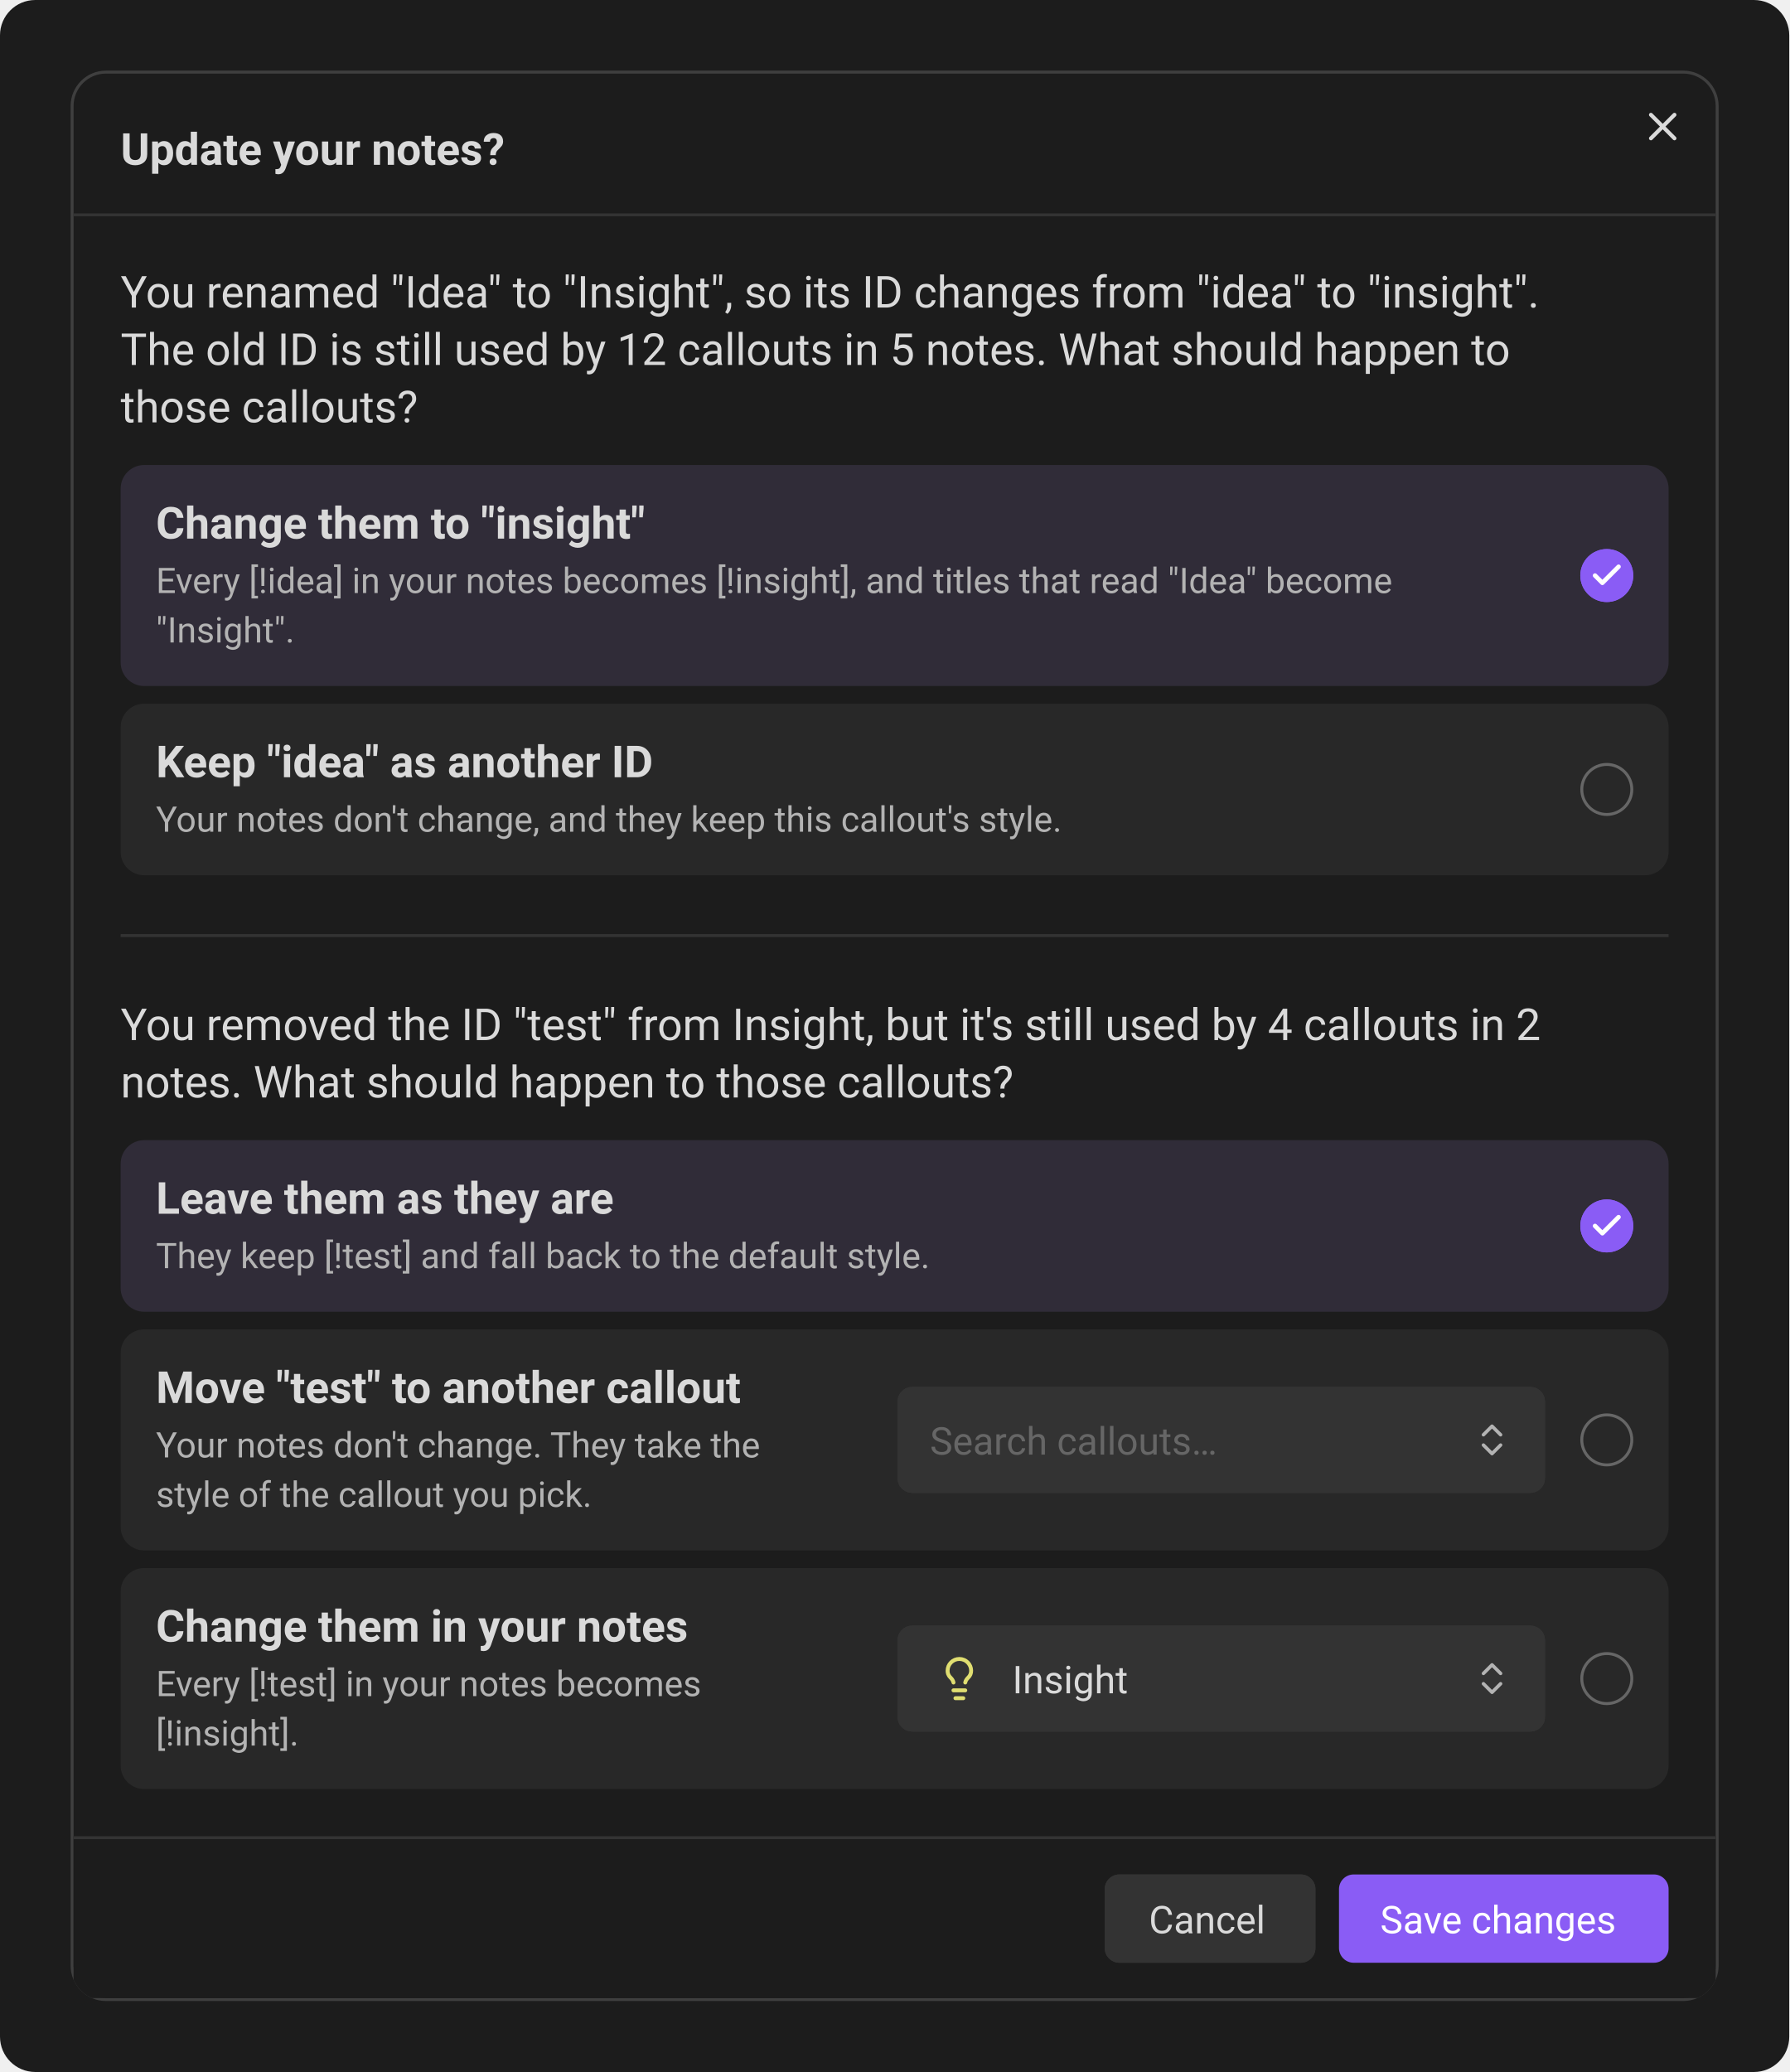
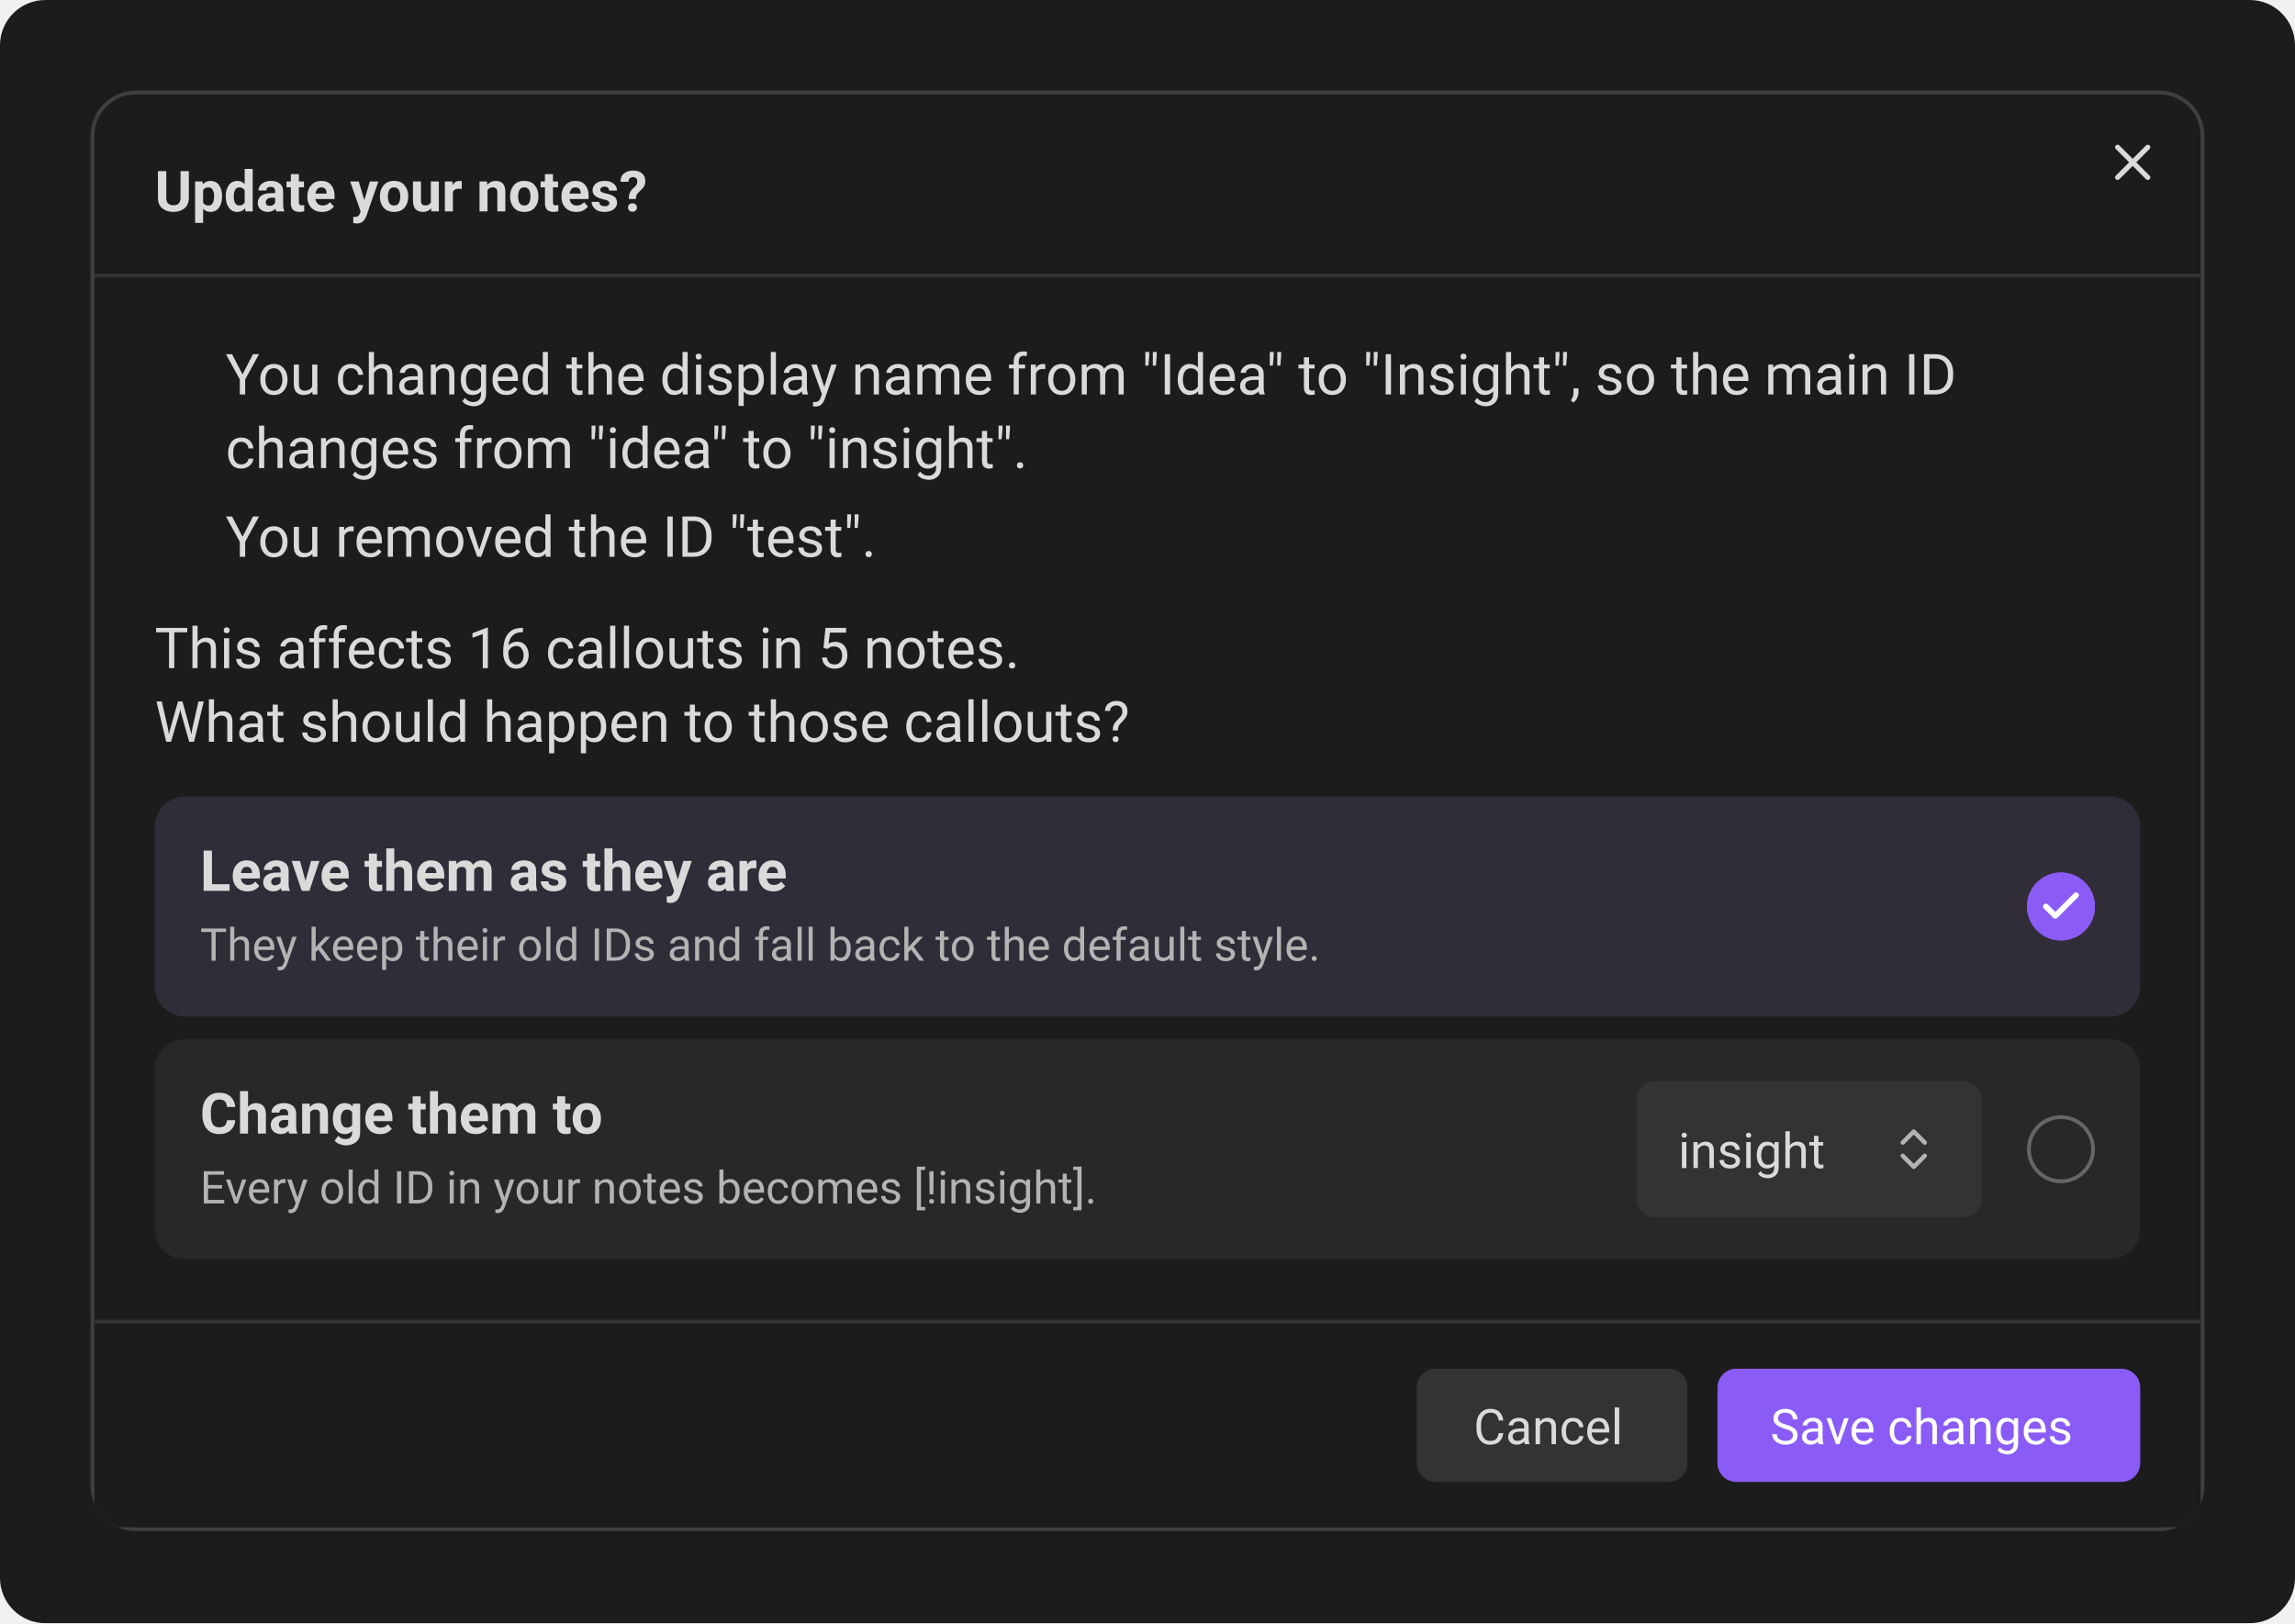
- <svg xmlns="http://www.w3.org/2000/svg" width="608" height="704" viewBox="0 0 608 704" role="img" aria-labelledby="title description">
+ <svg xmlns="http://www.w3.org/2000/svg" width="608" height="430" viewBox="0 0 608 430" role="img" aria-labelledby="title description">
  <defs>
    <clipPath id="clip-1">
-       <rect x="316" y="481.23" width="176" height="16" rx="0" fill="white" />
+       <rect x="444.59" y="296.44" width="47.41" height="16" rx="0" fill="white" />
    </clipPath>
    <clipPath id="clip-2">
-       <rect x="316" y="481.23" width="176" height="16" rx="0" fill="white" />
+       <rect x="444.59" y="296.44" width="47.41" height="16" rx="0" fill="white" />
    </clipPath>
    <clipPath id="clip-3">
-       <rect x="344" y="562.33" width="148" height="16" rx="0" fill="white" />
+       <rect x="25" y="73.5" width="558" height="276.09" rx="0" fill="white" />
    </clipPath>
    <clipPath id="clip-4">
-       <rect x="344" y="562.33" width="148" height="16" rx="0" fill="white" />
-     </clipPath>
-     <clipPath id="clip-5">
-       <rect x="25" y="73.5" width="558" height="550.38" rx="0" fill="white" />
-     </clipPath>
-     <clipPath id="clip-6">
-       <rect x="24" y="24" width="560" height="655.88" rx="12" fill="white" />
+       <rect x="24" y="24" width="560" height="381.59" rx="12" fill="white" />
    </clipPath>
  </defs>
-   <rect x="0" y="0" width="608" height="704" rx="12" fill="rgb(28, 28, 28)" />
-   <rect x="24" y="24" width="560" height="655.88" rx="12" fill="rgb(28, 28, 28)" />
-   <rect x="24.5" y="24.5" width="559" height="654.88" rx="11.5" fill="none" stroke="rgb(63, 63, 63)" stroke-width="1" />
-   <g clip-path="url(#clip-6)">
+   <rect x="0" y="0" width="608" height="430" rx="12" fill="rgb(28, 28, 28)" />
+   <rect x="24" y="24" width="560" height="381.59" rx="12" fill="rgb(28, 28, 28)" />
+   <rect x="24.5" y="24.5" width="559" height="380.59" rx="11.5" fill="none" stroke="rgb(63, 63, 63)" stroke-width="1" />
+   <g clip-path="url(#clip-4)">
    <rect x="25" y="72.5" width="558" height="1" rx="0" fill="rgb(51, 51, 51)" />
    <text x="41" y="56" fill="rgb(218, 218, 218)" font-family="&quot;??&quot;, &quot;??&quot;, &quot;??&quot;, ui-sans-serif, -apple-system, &quot;system-ui&quot;, system-ui, &quot;Segoe UI&quot;, &quot;Google Sans Flex&quot;, Roboto, &quot;Inter Variable&quot;, Inter, &quot;Apple Color Emoji&quot;, &quot;Segoe UI Emoji&quot;, &quot;Segoe UI Symbol&quot;, sans-serif" font-size="15px" font-weight="600" font-style="normal" direction="ltr" unicode-bidi="embed" letter-spacing="0" textLength="140" lengthAdjust="spacing" xml:space="preserve">Update your notes?</text>
-     <rect x="25" y="623.88" width="558" height="55" rx="0" fill="rgb(28, 28, 28)" />
-     <rect x="25" y="623.88" width="558" height="1" rx="0" fill="rgb(51, 51, 51)" />
-     <rect x="375.39" y="636.88" width="71.61" height="30" rx="5" fill="rgb(51, 51, 51)" />
-     <rect x="375.89" y="637.38" width="70.61" height="29" rx="4.5" fill="none" stroke="rgb(51, 51, 51)" stroke-width="1" />
-     <text x="390.39" y="656.88" fill="rgb(218, 218, 218)" font-family="&quot;??&quot;, &quot;??&quot;, &quot;??&quot;, ui-sans-serif, -apple-system, &quot;system-ui&quot;, system-ui, &quot;Segoe UI&quot;, &quot;Google Sans Flex&quot;, Roboto, &quot;Inter Variable&quot;, Inter, &quot;Apple Color Emoji&quot;, &quot;Segoe UI Emoji&quot;, &quot;Segoe UI Symbol&quot;, sans-serif" font-size="13px" font-weight="400" font-style="normal" direction="ltr" unicode-bidi="embed" letter-spacing="0" textLength="41.61" lengthAdjust="spacing" xml:space="preserve">Cancel</text>
-     <rect x="455" y="636.88" width="112" height="30" rx="5" fill="rgb(138, 92, 245)" />
-     <text x="469" y="656.88" fill="rgb(255, 255, 255)" font-family="&quot;??&quot;, &quot;??&quot;, &quot;??&quot;, ui-sans-serif, -apple-system, &quot;system-ui&quot;, system-ui, &quot;Segoe UI&quot;, &quot;Google Sans Flex&quot;, Roboto, &quot;Inter Variable&quot;, Inter, &quot;Apple Color Emoji&quot;, &quot;Segoe UI Emoji&quot;, &quot;Segoe UI Symbol&quot;, sans-serif" font-size="13px" font-weight="400" font-style="normal" direction="ltr" unicode-bidi="embed" letter-spacing="0" textLength="84" lengthAdjust="spacing" xml:space="preserve">Save changes</text>
+     <rect x="25" y="349.59" width="558" height="55" rx="0" fill="rgb(28, 28, 28)" />
+     <rect x="25" y="349.59" width="558" height="1" rx="0" fill="rgb(51, 51, 51)" />
+     <rect x="375.39" y="362.59" width="71.61" height="30" rx="5" fill="rgb(51, 51, 51)" />
+     <rect x="375.89" y="363.09" width="70.61" height="29" rx="4.5" fill="none" stroke="rgb(51, 51, 51)" stroke-width="1" />
+     <text x="390.39" y="382.59" fill="rgb(218, 218, 218)" font-family="&quot;??&quot;, &quot;??&quot;, &quot;??&quot;, ui-sans-serif, -apple-system, &quot;system-ui&quot;, system-ui, &quot;Segoe UI&quot;, &quot;Google Sans Flex&quot;, Roboto, &quot;Inter Variable&quot;, Inter, &quot;Apple Color Emoji&quot;, &quot;Segoe UI Emoji&quot;, &quot;Segoe UI Symbol&quot;, sans-serif" font-size="13px" font-weight="400" font-style="normal" direction="ltr" unicode-bidi="embed" letter-spacing="0" textLength="41.61" lengthAdjust="spacing" xml:space="preserve">Cancel</text>
+     <rect x="455" y="362.59" width="112" height="30" rx="5" fill="rgb(138, 92, 245)" />
+     <text x="469" y="382.59" fill="rgb(255, 255, 255)" font-family="&quot;??&quot;, &quot;??&quot;, &quot;??&quot;, ui-sans-serif, -apple-system, &quot;system-ui&quot;, system-ui, &quot;Segoe UI&quot;, &quot;Google Sans Flex&quot;, Roboto, &quot;Inter Variable&quot;, Inter, &quot;Apple Color Emoji&quot;, &quot;Segoe UI Emoji&quot;, &quot;Segoe UI Symbol&quot;, sans-serif" font-size="13px" font-weight="400" font-style="normal" direction="ltr" unicode-bidi="embed" letter-spacing="0" textLength="84" lengthAdjust="spacing" xml:space="preserve">Save changes</text>
    <g fill="none" stroke="rgb(218, 218, 218)" stroke-width="2px" stroke-linecap="round" stroke-linejoin="round" fill-rule="nonzero" clip-rule="nonzero" opacity="1" transform="matrix(0.6666667 0 0 0.6666667 557 35)">
      <path d="M18 6 6 18" fill="none" stroke="rgb(218, 218, 218)" stroke-width="2px" stroke-linecap="round" stroke-linejoin="round" fill-rule="nonzero" clip-rule="nonzero" opacity="1" />
      <path d="m6 6 12 12" fill="none" stroke="rgb(218, 218, 218)" stroke-width="2px" stroke-linecap="round" stroke-linejoin="round" fill-rule="nonzero" clip-rule="nonzero" opacity="1" />
    </g>
-     <g clip-path="url(#clip-5)">
-       <text x="41" y="104.5" fill="rgb(218, 218, 218)" font-family="&quot;??&quot;, &quot;??&quot;, &quot;??&quot;, ui-sans-serif, -apple-system, &quot;system-ui&quot;, system-ui, &quot;Segoe UI&quot;, &quot;Google Sans Flex&quot;, Roboto, &quot;Inter Variable&quot;, Inter, &quot;Apple Color Emoji&quot;, &quot;Segoe UI Emoji&quot;, &quot;Segoe UI Symbol&quot;, sans-serif" font-size="15px" font-weight="400" font-style="normal" direction="ltr" unicode-bidi="embed" letter-spacing="0" textLength="508.92" lengthAdjust="spacing" xml:space="preserve">You renamed "Idea" to "Insight", so its ID changes from "idea" to "insight".</text>
-       <text x="41" y="124" fill="rgb(218, 218, 218)" font-family="&quot;??&quot;, &quot;??&quot;, &quot;??&quot;, ui-sans-serif, -apple-system, &quot;system-ui&quot;, system-ui, &quot;Segoe UI&quot;, &quot;Google Sans Flex&quot;, Roboto, &quot;Inter Variable&quot;, Inter, &quot;Apple Color Emoji&quot;, &quot;Segoe UI Emoji&quot;, &quot;Segoe UI Symbol&quot;, sans-serif" font-size="15px" font-weight="400" font-style="normal" direction="ltr" unicode-bidi="embed" letter-spacing="0" textLength="485.3" lengthAdjust="spacing" xml:space="preserve">The old ID is still used by 12 callouts in 5 notes. What should happen to</text>
-       <text x="41" y="143.5" fill="rgb(218, 218, 218)" font-family="&quot;??&quot;, &quot;??&quot;, &quot;??&quot;, ui-sans-serif, -apple-system, &quot;system-ui&quot;, system-ui, &quot;Segoe UI&quot;, &quot;Google Sans Flex&quot;, Roboto, &quot;Inter Variable&quot;, Inter, &quot;Apple Color Emoji&quot;, &quot;Segoe UI Emoji&quot;, &quot;Segoe UI Symbol&quot;, sans-serif" font-size="15px" font-weight="400" font-style="normal" direction="ltr" unicode-bidi="embed" letter-spacing="0" textLength="102.99" lengthAdjust="spacing" xml:space="preserve">those callouts?</text>
-       <rect x="41" y="158" width="526" height="75.09" rx="8" fill="rgba(47.82, 44.16, 56.37, 1)" />
-       <text x="53" y="183" fill="rgb(218, 218, 218)" font-family="&quot;??&quot;, &quot;??&quot;, &quot;??&quot;, ui-sans-serif, -apple-system, &quot;system-ui&quot;, system-ui, &quot;Segoe UI&quot;, &quot;Google Sans Flex&quot;, Roboto, &quot;Inter Variable&quot;, Inter, &quot;Apple Color Emoji&quot;, &quot;Segoe UI Emoji&quot;, &quot;Segoe UI Symbol&quot;, sans-serif" font-size="15px" font-weight="600" font-style="normal" direction="ltr" unicode-bidi="embed" letter-spacing="0" textLength="182.11" lengthAdjust="spacing" xml:space="preserve">Change them to "insight"</text>
-       <text x="53" y="201.5" fill="rgb(179, 179, 179)" font-family="&quot;??&quot;, &quot;??&quot;, &quot;??&quot;, ui-sans-serif, -apple-system, &quot;system-ui&quot;, system-ui, &quot;Segoe UI&quot;, &quot;Google Sans Flex&quot;, Roboto, &quot;Inter Variable&quot;, Inter, &quot;Apple Color Emoji&quot;, &quot;Segoe UI Emoji&quot;, &quot;Segoe UI Symbol&quot;, sans-serif" font-size="12px" font-weight="400" font-style="normal" direction="ltr" unicode-bidi="embed" letter-spacing="0" textLength="458.39" lengthAdjust="spacing" xml:space="preserve">Every [!idea] in your notes becomes [!insight], and titles that read "Idea" become</text>
-       <text x="53" y="218.3" fill="rgb(179, 179, 179)" font-family="&quot;??&quot;, &quot;??&quot;, &quot;??&quot;, ui-sans-serif, -apple-system, &quot;system-ui&quot;, system-ui, &quot;Segoe UI&quot;, &quot;Google Sans Flex&quot;, Roboto, &quot;Inter Variable&quot;, Inter, &quot;Apple Color Emoji&quot;, &quot;Segoe UI Emoji&quot;, &quot;Segoe UI Symbol&quot;, sans-serif" font-size="12px" font-weight="400" font-style="normal" direction="ltr" unicode-bidi="embed" letter-spacing="0" textLength="52.11" lengthAdjust="spacing" xml:space="preserve">"Insight".</text>
-       <rect x="537" y="186.55" width="18" height="18" rx="9" fill="rgb(138, 92, 245)" />
-       <rect x="537.5" y="187.05" width="17" height="17" rx="8.5" fill="none" stroke="rgb(138, 92, 245)" stroke-width="1" />
-       <g fill="none" stroke="rgb(255, 255, 255)" stroke-width="3px" stroke-linecap="round" stroke-linejoin="round" fill-rule="nonzero" clip-rule="nonzero" opacity="1" transform="matrix(0.5 0 0 0.5 540 189.5469)">
+     <g clip-path="url(#clip-3)">
+       <text x="59.75" y="104.5" fill="rgb(218, 218, 218)" font-family="&quot;??&quot;, &quot;??&quot;, &quot;??&quot;, ui-sans-serif, -apple-system, &quot;system-ui&quot;, system-ui, &quot;Segoe UI&quot;, &quot;Google Sans Flex&quot;, Roboto, &quot;Inter Variable&quot;, Inter, &quot;Apple Color Emoji&quot;, &quot;Segoe UI Emoji&quot;, &quot;Segoe UI Symbol&quot;, sans-serif" font-size="15px" font-weight="400" font-style="normal" direction="ltr" unicode-bidi="embed" letter-spacing="0" textLength="478" lengthAdjust="spacing" xml:space="preserve">You changed the display name from "Idea" to "Insight", so the main ID</text>
+       <text x="59.75" y="124" fill="rgb(218, 218, 218)" font-family="&quot;??&quot;, &quot;??&quot;, &quot;??&quot;, ui-sans-serif, -apple-system, &quot;system-ui&quot;, system-ui, &quot;Segoe UI&quot;, &quot;Google Sans Flex&quot;, Roboto, &quot;Inter Variable&quot;, Inter, &quot;Apple Color Emoji&quot;, &quot;Segoe UI Emoji&quot;, &quot;Segoe UI Symbol&quot;, sans-serif" font-size="15px" font-weight="400" font-style="normal" direction="ltr" unicode-bidi="embed" letter-spacing="0" textLength="224.9" lengthAdjust="spacing" xml:space="preserve">changes from "idea" to "insight".</text>
+       <text x="59.75" y="147.5" fill="rgb(218, 218, 218)" font-family="&quot;??&quot;, &quot;??&quot;, &quot;??&quot;, ui-sans-serif, -apple-system, &quot;system-ui&quot;, system-ui, &quot;Segoe UI&quot;, &quot;Google Sans Flex&quot;, Roboto, &quot;Inter Variable&quot;, Inter, &quot;Apple Color Emoji&quot;, &quot;Segoe UI Emoji&quot;, &quot;Segoe UI Symbol&quot;, sans-serif" font-size="15px" font-weight="400" font-style="normal" direction="ltr" unicode-bidi="embed" letter-spacing="0" textLength="180.57" lengthAdjust="spacing" xml:space="preserve">You removed the ID "test".</text>
+       <text x="41" y="177" fill="rgb(218, 218, 218)" font-family="&quot;??&quot;, &quot;??&quot;, &quot;??&quot;, ui-sans-serif, -apple-system, &quot;system-ui&quot;, system-ui, &quot;Segoe UI&quot;, &quot;Google Sans Flex&quot;, Roboto, &quot;Inter Variable&quot;, Inter, &quot;Apple Color Emoji&quot;, &quot;Segoe UI Emoji&quot;, &quot;Segoe UI Symbol&quot;, sans-serif" font-size="15px" font-weight="400" font-style="normal" direction="ltr" unicode-bidi="embed" letter-spacing="0" textLength="232.93" lengthAdjust="spacing" xml:space="preserve">This affects 16 callouts in 5 notes.</text>
+       <text x="41" y="196.5" fill="rgb(218, 218, 218)" font-family="&quot;??&quot;, &quot;??&quot;, &quot;??&quot;, ui-sans-serif, -apple-system, &quot;system-ui&quot;, system-ui, &quot;Segoe UI&quot;, &quot;Google Sans Flex&quot;, Roboto, &quot;Inter Variable&quot;, Inter, &quot;Apple Color Emoji&quot;, &quot;Segoe UI Emoji&quot;, &quot;Segoe UI Symbol&quot;, sans-serif" font-size="15px" font-weight="400" font-style="normal" direction="ltr" unicode-bidi="embed" letter-spacing="0" textLength="266.01" lengthAdjust="spacing" xml:space="preserve">What should happen to those callouts?</text>
+       <rect x="41" y="211" width="526" height="58.3" rx="8" fill="rgba(47.82, 44.16, 56.37, 1)" />
+       <text x="53" y="236" fill="rgb(218, 218, 218)" font-family="&quot;??&quot;, &quot;??&quot;, &quot;??&quot;, ui-sans-serif, -apple-system, &quot;system-ui&quot;, system-ui, &quot;Segoe UI&quot;, &quot;Google Sans Flex&quot;, Roboto, &quot;Inter Variable&quot;, Inter, &quot;Apple Color Emoji&quot;, &quot;Segoe UI Emoji&quot;, &quot;Segoe UI Symbol&quot;, sans-serif" font-size="15px" font-weight="600" font-style="normal" direction="ltr" unicode-bidi="embed" letter-spacing="0" textLength="164.39" lengthAdjust="spacing" xml:space="preserve">Leave them as they are</text>
+       <text x="53" y="254.5" fill="rgb(179, 179, 179)" font-family="&quot;??&quot;, &quot;??&quot;, &quot;??&quot;, ui-sans-serif, -apple-system, &quot;system-ui&quot;, system-ui, &quot;Segoe UI&quot;, &quot;Google Sans Flex&quot;, Roboto, &quot;Inter Variable&quot;, Inter, &quot;Apple Color Emoji&quot;, &quot;Segoe UI Emoji&quot;, &quot;Segoe UI Symbol&quot;, sans-serif" font-size="12px" font-weight="400" font-style="normal" direction="ltr" unicode-bidi="embed" letter-spacing="0" textLength="318.5" lengthAdjust="spacing" xml:space="preserve">They keep their old IDs and fall back to the default style.</text>
+       <rect x="537" y="231.14" width="18" height="18" rx="9" fill="rgb(138, 92, 245)" />
+       <rect x="537.5" y="231.64" width="17" height="17" rx="8.5" fill="none" stroke="rgb(138, 92, 245)" stroke-width="1" />
+       <g fill="none" stroke="rgb(255, 255, 255)" stroke-width="3px" stroke-linecap="round" stroke-linejoin="round" fill-rule="nonzero" clip-rule="nonzero" opacity="1" transform="matrix(0.5 0 0 0.5 540 234.1406)">
        <path d="M20 6 9 17l-5-5" fill="none" stroke="rgb(255, 255, 255)" stroke-width="3px" stroke-linecap="round" stroke-linejoin="round" fill-rule="nonzero" clip-rule="nonzero" opacity="1" />
      </g>
-       <rect x="41" y="239.09" width="526" height="58.3" rx="8" fill="rgb(40, 40, 40)" />
-       <text x="53" y="264.09" fill="rgb(218, 218, 218)" font-family="&quot;??&quot;, &quot;??&quot;, &quot;??&quot;, ui-sans-serif, -apple-system, &quot;system-ui&quot;, system-ui, &quot;Segoe UI&quot;, &quot;Google Sans Flex&quot;, Roboto, &quot;Inter Variable&quot;, Inter, &quot;Apple Color Emoji&quot;, &quot;Segoe UI Emoji&quot;, &quot;Segoe UI Symbol&quot;, sans-serif" font-size="15px" font-weight="600" font-style="normal" direction="ltr" unicode-bidi="embed" letter-spacing="0" textLength="184.36" lengthAdjust="spacing" xml:space="preserve">Keep "idea" as another ID</text>
-       <text x="53" y="282.59" fill="rgb(179, 179, 179)" font-family="&quot;??&quot;, &quot;??&quot;, &quot;??&quot;, ui-sans-serif, -apple-system, &quot;system-ui&quot;, system-ui, &quot;Segoe UI&quot;, &quot;Google Sans Flex&quot;, Roboto, &quot;Inter Variable&quot;, Inter, &quot;Apple Color Emoji&quot;, &quot;Segoe UI Emoji&quot;, &quot;Segoe UI Symbol&quot;, sans-serif" font-size="12px" font-weight="400" font-style="normal" direction="ltr" unicode-bidi="embed" letter-spacing="0" textLength="333.77" lengthAdjust="spacing" xml:space="preserve">Your notes don't change, and they keep this callout's style.</text>
-       <rect x="537.5" y="259.73" width="17" height="17" rx="8.5" fill="none" stroke="rgb(102, 102, 102)" stroke-width="1" />
-       <g fill="none" stroke="rgba(0, 0, 0, 0)" stroke-width="3px" stroke-linecap="round" stroke-linejoin="round" fill-rule="nonzero" clip-rule="nonzero" opacity="1" transform="matrix(0.5 0 0 0.5 540 262.2344)">
+       <rect x="41" y="275.3" width="526" height="58.3" rx="8" fill="rgb(40, 40, 40)" />
+       <text x="53" y="300.3" fill="rgb(218, 218, 218)" font-family="&quot;??&quot;, &quot;??&quot;, &quot;??&quot;, ui-sans-serif, -apple-system, &quot;system-ui&quot;, system-ui, &quot;Segoe UI&quot;, &quot;Google Sans Flex&quot;, Roboto, &quot;Inter Variable&quot;, Inter, &quot;Apple Color Emoji&quot;, &quot;Segoe UI Emoji&quot;, &quot;Segoe UI Symbol&quot;, sans-serif" font-size="15px" font-weight="600" font-style="normal" direction="ltr" unicode-bidi="embed" letter-spacing="0" textLength="113.92" lengthAdjust="spacing" xml:space="preserve">Change them to</text>
+       <text x="53" y="318.8" fill="rgb(179, 179, 179)" font-family="&quot;??&quot;, &quot;??&quot;, &quot;??&quot;, ui-sans-serif, -apple-system, &quot;system-ui&quot;, system-ui, &quot;Segoe UI&quot;, &quot;Google Sans Flex&quot;, Roboto, &quot;Inter Variable&quot;, Inter, &quot;Apple Color Emoji&quot;, &quot;Segoe UI Emoji&quot;, &quot;Segoe UI Symbol&quot;, sans-serif" font-size="12px" font-weight="400" font-style="normal" direction="ltr" unicode-bidi="embed" letter-spacing="0" textLength="256.91" lengthAdjust="spacing" xml:space="preserve">Every old ID in your notes becomes [!insight].</text>
+       <rect x="537.5" y="295.94" width="17" height="17" rx="8.5" fill="none" stroke="rgb(102, 102, 102)" stroke-width="1" />
+       <g fill="none" stroke="rgba(0, 0, 0, 0)" stroke-width="3px" stroke-linecap="round" stroke-linejoin="round" fill-rule="nonzero" clip-rule="nonzero" opacity="1" transform="matrix(0.5 0 0 0.5 540 298.4375)">
        <path d="M20 6 9 17l-5-5" fill="none" stroke="rgba(0, 0, 0, 0)" stroke-width="3px" stroke-linecap="round" stroke-linejoin="round" fill-rule="nonzero" clip-rule="nonzero" opacity="1" />
      </g>
-       <rect x="41" y="317.39" width="526" height="1" rx="0" fill="rgb(51, 51, 51)" />
-       <text x="41" y="353.39" fill="rgb(218, 218, 218)" font-family="&quot;??&quot;, &quot;??&quot;, &quot;??&quot;, ui-sans-serif, -apple-system, &quot;system-ui&quot;, system-ui, &quot;Segoe UI&quot;, &quot;Google Sans Flex&quot;, Roboto, &quot;Inter Variable&quot;, Inter, &quot;Apple Color Emoji&quot;, &quot;Segoe UI Emoji&quot;, &quot;Segoe UI Symbol&quot;, sans-serif" font-size="15px" font-weight="400" font-style="normal" direction="ltr" unicode-bidi="embed" letter-spacing="0" textLength="503.8" lengthAdjust="spacing" xml:space="preserve">You removed the ID "test" from Insight, but it's still used by 4 callouts in 2</text>
-       <text x="41" y="372.89" fill="rgb(218, 218, 218)" font-family="&quot;??&quot;, &quot;??&quot;, &quot;??&quot;, ui-sans-serif, -apple-system, &quot;system-ui&quot;, system-ui, &quot;Segoe UI&quot;, &quot;Google Sans Flex&quot;, Roboto, &quot;Inter Variable&quot;, Inter, &quot;Apple Color Emoji&quot;, &quot;Segoe UI Emoji&quot;, &quot;Segoe UI Symbol&quot;, sans-serif" font-size="15px" font-weight="400" font-style="normal" direction="ltr" unicode-bidi="embed" letter-spacing="0" textLength="312.42" lengthAdjust="spacing" xml:space="preserve">notes. What should happen to those callouts?</text>
-       <rect x="41" y="387.39" width="526" height="58.3" rx="8" fill="rgba(47.82, 44.16, 56.37, 1)" />
-       <text x="53" y="412.39" fill="rgb(218, 218, 218)" font-family="&quot;??&quot;, &quot;??&quot;, &quot;??&quot;, ui-sans-serif, -apple-system, &quot;system-ui&quot;, system-ui, &quot;Segoe UI&quot;, &quot;Google Sans Flex&quot;, Roboto, &quot;Inter Variable&quot;, Inter, &quot;Apple Color Emoji&quot;, &quot;Segoe UI Emoji&quot;, &quot;Segoe UI Symbol&quot;, sans-serif" font-size="15px" font-weight="600" font-style="normal" direction="ltr" unicode-bidi="embed" letter-spacing="0" textLength="164.39" lengthAdjust="spacing" xml:space="preserve">Leave them as they are</text>
-       <text x="53" y="430.89" fill="rgb(179, 179, 179)" font-family="&quot;??&quot;, &quot;??&quot;, &quot;??&quot;, ui-sans-serif, -apple-system, &quot;system-ui&quot;, system-ui, &quot;Segoe UI&quot;, &quot;Google Sans Flex&quot;, Roboto, &quot;Inter Variable&quot;, Inter, &quot;Apple Color Emoji&quot;, &quot;Segoe UI Emoji&quot;, &quot;Segoe UI Symbol&quot;, sans-serif" font-size="12px" font-weight="400" font-style="normal" direction="ltr" unicode-bidi="embed" letter-spacing="0" textLength="284.85" lengthAdjust="spacing" xml:space="preserve">They keep [!test] and fall back to the default style.</text>
-       <rect x="537" y="407.53" width="18" height="18" rx="9" fill="rgb(138, 92, 245)" />
-       <rect x="537.5" y="408.03" width="17" height="17" rx="8.5" fill="none" stroke="rgb(138, 92, 245)" stroke-width="1" />
-       <g fill="none" stroke="rgb(255, 255, 255)" stroke-width="3px" stroke-linecap="round" stroke-linejoin="round" fill-rule="nonzero" clip-rule="nonzero" opacity="1" transform="matrix(0.5 0 0 0.5 540 410.5312)">
-         <path d="M20 6 9 17l-5-5" fill="none" stroke="rgb(255, 255, 255)" stroke-width="3px" stroke-linecap="round" stroke-linejoin="round" fill-rule="nonzero" clip-rule="nonzero" opacity="1" />
-       </g>
-       <rect x="41" y="451.69" width="526" height="75.09" rx="8" fill="rgb(40, 40, 40)" />
-       <text x="53" y="476.69" fill="rgb(218, 218, 218)" font-family="&quot;??&quot;, &quot;??&quot;, &quot;??&quot;, ui-sans-serif, -apple-system, &quot;system-ui&quot;, system-ui, &quot;Segoe UI&quot;, &quot;Google Sans Flex&quot;, Roboto, &quot;Inter Variable&quot;, Inter, &quot;Apple Color Emoji&quot;, &quot;Segoe UI Emoji&quot;, &quot;Segoe UI Symbol&quot;, sans-serif" font-size="15px" font-weight="600" font-style="normal" direction="ltr" unicode-bidi="embed" letter-spacing="0" textLength="215.69" lengthAdjust="spacing" xml:space="preserve">Move "test" to another callout</text>
-       <text x="53" y="495.19" fill="rgb(179, 179, 179)" font-family="&quot;??&quot;, &quot;??&quot;, &quot;??&quot;, ui-sans-serif, -apple-system, &quot;system-ui&quot;, system-ui, &quot;Segoe UI&quot;, &quot;Google Sans Flex&quot;, Roboto, &quot;Inter Variable&quot;, Inter, &quot;Apple Color Emoji&quot;, &quot;Segoe UI Emoji&quot;, &quot;Segoe UI Symbol&quot;, sans-serif" font-size="12px" font-weight="400" font-style="normal" direction="ltr" unicode-bidi="embed" letter-spacing="0" textLength="222.05" lengthAdjust="spacing" xml:space="preserve">Your notes don't change. They take the</text>
-       <text x="53" y="511.98" fill="rgb(179, 179, 179)" font-family="&quot;??&quot;, &quot;??&quot;, &quot;??&quot;, ui-sans-serif, -apple-system, &quot;system-ui&quot;, system-ui, &quot;Segoe UI&quot;, &quot;Google Sans Flex&quot;, Roboto, &quot;Inter Variable&quot;, Inter, &quot;Apple Color Emoji&quot;, &quot;Segoe UI Emoji&quot;, &quot;Segoe UI Symbol&quot;, sans-serif" font-size="12px" font-weight="400" font-style="normal" direction="ltr" unicode-bidi="embed" letter-spacing="0" textLength="158.89" lengthAdjust="spacing" xml:space="preserve">style of the callout you pick.</text>
-       <rect x="537.5" y="480.73" width="17" height="17" rx="8.5" fill="none" stroke="rgb(102, 102, 102)" stroke-width="1" />
-       <g fill="none" stroke="rgba(0, 0, 0, 0)" stroke-width="3px" stroke-linecap="round" stroke-linejoin="round" fill-rule="nonzero" clip-rule="nonzero" opacity="1" transform="matrix(0.5 0 0 0.5 540 483.2344)">
-         <path d="M20 6 9 17l-5-5" fill="none" stroke="rgba(0, 0, 0, 0)" stroke-width="3px" stroke-linecap="round" stroke-linejoin="round" fill-rule="nonzero" clip-rule="nonzero" opacity="1" />
-       </g>
-       <rect x="305" y="471.23" width="220" height="36" rx="5" fill="rgb(51, 51, 51)" />
-       <rect x="305.5" y="471.73" width="219" height="35" rx="4.5" fill="none" stroke="rgb(51, 51, 51)" stroke-width="1" />
+       <rect x="433.59" y="286.44" width="91.41" height="36" rx="5" fill="rgb(51, 51, 51)" />
+       <rect x="434.09" y="286.94" width="90.41" height="35" rx="4.5" fill="none" stroke="rgb(51, 51, 51)" stroke-width="1" />
      <g clip-path="url(#clip-1)">
-         <text x="316" y="494.23" fill="rgb(102, 102, 102)" font-family="&quot;??&quot;, &quot;??&quot;, &quot;??&quot;, ui-sans-serif, -apple-system, &quot;system-ui&quot;, system-ui, &quot;Segoe UI&quot;, &quot;Google Sans Flex&quot;, Roboto, &quot;Inter Variable&quot;, Inter, &quot;Apple Color Emoji&quot;, &quot;Segoe UI Emoji&quot;, &quot;Segoe UI Symbol&quot;, sans-serif" font-size="13px" font-weight="400" font-style="normal" direction="ltr" unicode-bidi="embed" letter-spacing="0" textLength="103.16" lengthAdjust="spacing" xml:space="preserve">Search callouts…</text>
+         <text x="444.59" y="309.44" fill="rgb(218, 218, 218)" font-family="&quot;??&quot;, &quot;??&quot;, &quot;??&quot;, ui-sans-serif, -apple-system, &quot;system-ui&quot;, system-ui, &quot;Segoe UI&quot;, &quot;Google Sans Flex&quot;, Roboto, &quot;Inter Variable&quot;, Inter, &quot;Apple Color Emoji&quot;, &quot;Segoe UI Emoji&quot;, &quot;Segoe UI Symbol&quot;, sans-serif" font-size="13px" font-weight="400" font-style="normal" direction="ltr" unicode-bidi="embed" letter-spacing="0" textLength="40.57" lengthAdjust="spacing" xml:space="preserve">insight</text>
      </g>
      <g clip-path="url(#clip-2)" />
-       <g fill="none" stroke="rgb(179, 179, 179)" stroke-width="2px" stroke-linecap="round" stroke-linejoin="round" fill-rule="nonzero" clip-rule="nonzero" opacity="1" transform="matrix(0.5833333 0 0 0.5833333 500 482.2344)">
-         <path d="m7 15 5 5 5-5" fill="none" stroke="rgb(179, 179, 179)" stroke-width="2px" stroke-linecap="round" stroke-linejoin="round" fill-rule="nonzero" clip-rule="nonzero" opacity="1" />
-         <path d="m7 9 5-5 5 5" fill="none" stroke="rgb(179, 179, 179)" stroke-width="2px" stroke-linecap="round" stroke-linejoin="round" fill-rule="nonzero" clip-rule="nonzero" opacity="1" />
-       </g>
-       <rect x="41" y="532.78" width="526" height="75.09" rx="8" fill="rgb(40, 40, 40)" />
-       <text x="53" y="557.78" fill="rgb(218, 218, 218)" font-family="&quot;??&quot;, &quot;??&quot;, &quot;??&quot;, ui-sans-serif, -apple-system, &quot;system-ui&quot;, system-ui, &quot;Segoe UI&quot;, &quot;Google Sans Flex&quot;, Roboto, &quot;Inter Variable&quot;, Inter, &quot;Apple Color Emoji&quot;, &quot;Segoe UI Emoji&quot;, &quot;Segoe UI Symbol&quot;, sans-serif" font-size="15px" font-weight="600" font-style="normal" direction="ltr" unicode-bidi="embed" letter-spacing="0" textLength="191.92" lengthAdjust="spacing" xml:space="preserve">Change them in your notes</text>
-       <text x="53" y="576.28" fill="rgb(179, 179, 179)" font-family="&quot;??&quot;, &quot;??&quot;, &quot;??&quot;, ui-sans-serif, -apple-system, &quot;system-ui&quot;, system-ui, &quot;Segoe UI&quot;, &quot;Google Sans Flex&quot;, Roboto, &quot;Inter Variable&quot;, Inter, &quot;Apple Color Emoji&quot;, &quot;Segoe UI Emoji&quot;, &quot;Segoe UI Symbol&quot;, sans-serif" font-size="12px" font-weight="400" font-style="normal" direction="ltr" unicode-bidi="embed" letter-spacing="0" textLength="200.93" lengthAdjust="spacing" xml:space="preserve">Every [!test] in your notes becomes</text>
-       <text x="53" y="593.08" fill="rgb(179, 179, 179)" font-family="&quot;??&quot;, &quot;??&quot;, &quot;??&quot;, ui-sans-serif, -apple-system, &quot;system-ui&quot;, system-ui, &quot;Segoe UI&quot;, &quot;Google Sans Flex&quot;, Roboto, &quot;Inter Variable&quot;, Inter, &quot;Apple Color Emoji&quot;, &quot;Segoe UI Emoji&quot;, &quot;Segoe UI Symbol&quot;, sans-serif" font-size="12px" font-weight="400" font-style="normal" direction="ltr" unicode-bidi="embed" letter-spacing="0" textLength="54.41" lengthAdjust="spacing" xml:space="preserve">[!insight].</text>
-       <rect x="537.5" y="561.83" width="17" height="17" rx="8.5" fill="none" stroke="rgb(102, 102, 102)" stroke-width="1" />
-       <g fill="none" stroke="rgba(0, 0, 0, 0)" stroke-width="3px" stroke-linecap="round" stroke-linejoin="round" fill-rule="nonzero" clip-rule="nonzero" opacity="1" transform="matrix(0.5 0 0 0.5 540 564.3281)">
-         <path d="M20 6 9 17l-5-5" fill="none" stroke="rgba(0, 0, 0, 0)" stroke-width="3px" stroke-linecap="round" stroke-linejoin="round" fill-rule="nonzero" clip-rule="nonzero" opacity="1" />
-       </g>
-       <rect x="305" y="552.33" width="220" height="36" rx="5" fill="rgb(51, 51, 51)" />
-       <rect x="305.5" y="552.83" width="219" height="35" rx="4.5" fill="none" stroke="rgb(51, 51, 51)" stroke-width="1" />
-       <g fill="none" stroke="rgb(224, 222, 113)" stroke-width="2px" stroke-linecap="round" stroke-linejoin="round" fill-rule="nonzero" clip-rule="nonzero" opacity="1" transform="matrix(0.6666667 0 0 0.6666667 318 562.3281)">
-         <path d="M15 14c.2-1 .7-1.7 1.5-2.5 1-.9 1.5-2.2 1.5-3.5A6 6 0 0 0 6 8c0 1 .2 2.2 1.5 3.5.7.7 1.3 1.5 1.5 2.5" fill="none" stroke="rgb(224, 222, 113)" stroke-width="2px" stroke-linecap="round" stroke-linejoin="round" fill-rule="nonzero" clip-rule="nonzero" opacity="1" />
-         <path d="M9 18h6" fill="none" stroke="rgb(224, 222, 113)" stroke-width="2px" stroke-linecap="round" stroke-linejoin="round" fill-rule="nonzero" clip-rule="nonzero" opacity="1" />
-         <path d="M10 22h4" fill="none" stroke="rgb(224, 222, 113)" stroke-width="2px" stroke-linecap="round" stroke-linejoin="round" fill-rule="nonzero" clip-rule="nonzero" opacity="1" />
-       </g>
-       <g clip-path="url(#clip-3)">
-         <text x="344" y="575.33" fill="rgb(218, 218, 218)" font-family="&quot;??&quot;, &quot;??&quot;, &quot;??&quot;, ui-sans-serif, -apple-system, &quot;system-ui&quot;, system-ui, &quot;Segoe UI&quot;, &quot;Google Sans Flex&quot;, Roboto, &quot;Inter Variable&quot;, Inter, &quot;Apple Color Emoji&quot;, &quot;Segoe UI Emoji&quot;, &quot;Segoe UI Symbol&quot;, sans-serif" font-size="13px" font-weight="400" font-style="normal" direction="ltr" unicode-bidi="embed" letter-spacing="0" textLength="40.84" lengthAdjust="spacing" xml:space="preserve">Insight</text>
-       </g>
-       <g clip-path="url(#clip-4)" />
-       <g fill="none" stroke="rgb(179, 179, 179)" stroke-width="2px" stroke-linecap="round" stroke-linejoin="round" fill-rule="nonzero" clip-rule="nonzero" opacity="1" transform="matrix(0.5833333 0 0 0.5833333 500 563.3281)">
+       <g fill="none" stroke="rgb(179, 179, 179)" stroke-width="2px" stroke-linecap="round" stroke-linejoin="round" fill-rule="nonzero" clip-rule="nonzero" opacity="1" transform="matrix(0.5833333 0 0 0.5833333 500 297.4375)">
        <path d="m7 15 5 5 5-5" fill="none" stroke="rgb(179, 179, 179)" stroke-width="2px" stroke-linecap="round" stroke-linejoin="round" fill-rule="nonzero" clip-rule="nonzero" opacity="1" />
        <path d="m7 9 5-5 5 5" fill="none" stroke="rgb(179, 179, 179)" stroke-width="2px" stroke-linecap="round" stroke-linejoin="round" fill-rule="nonzero" clip-rule="nonzero" opacity="1" />
      </g>
    </g>
  </g>
</svg>
